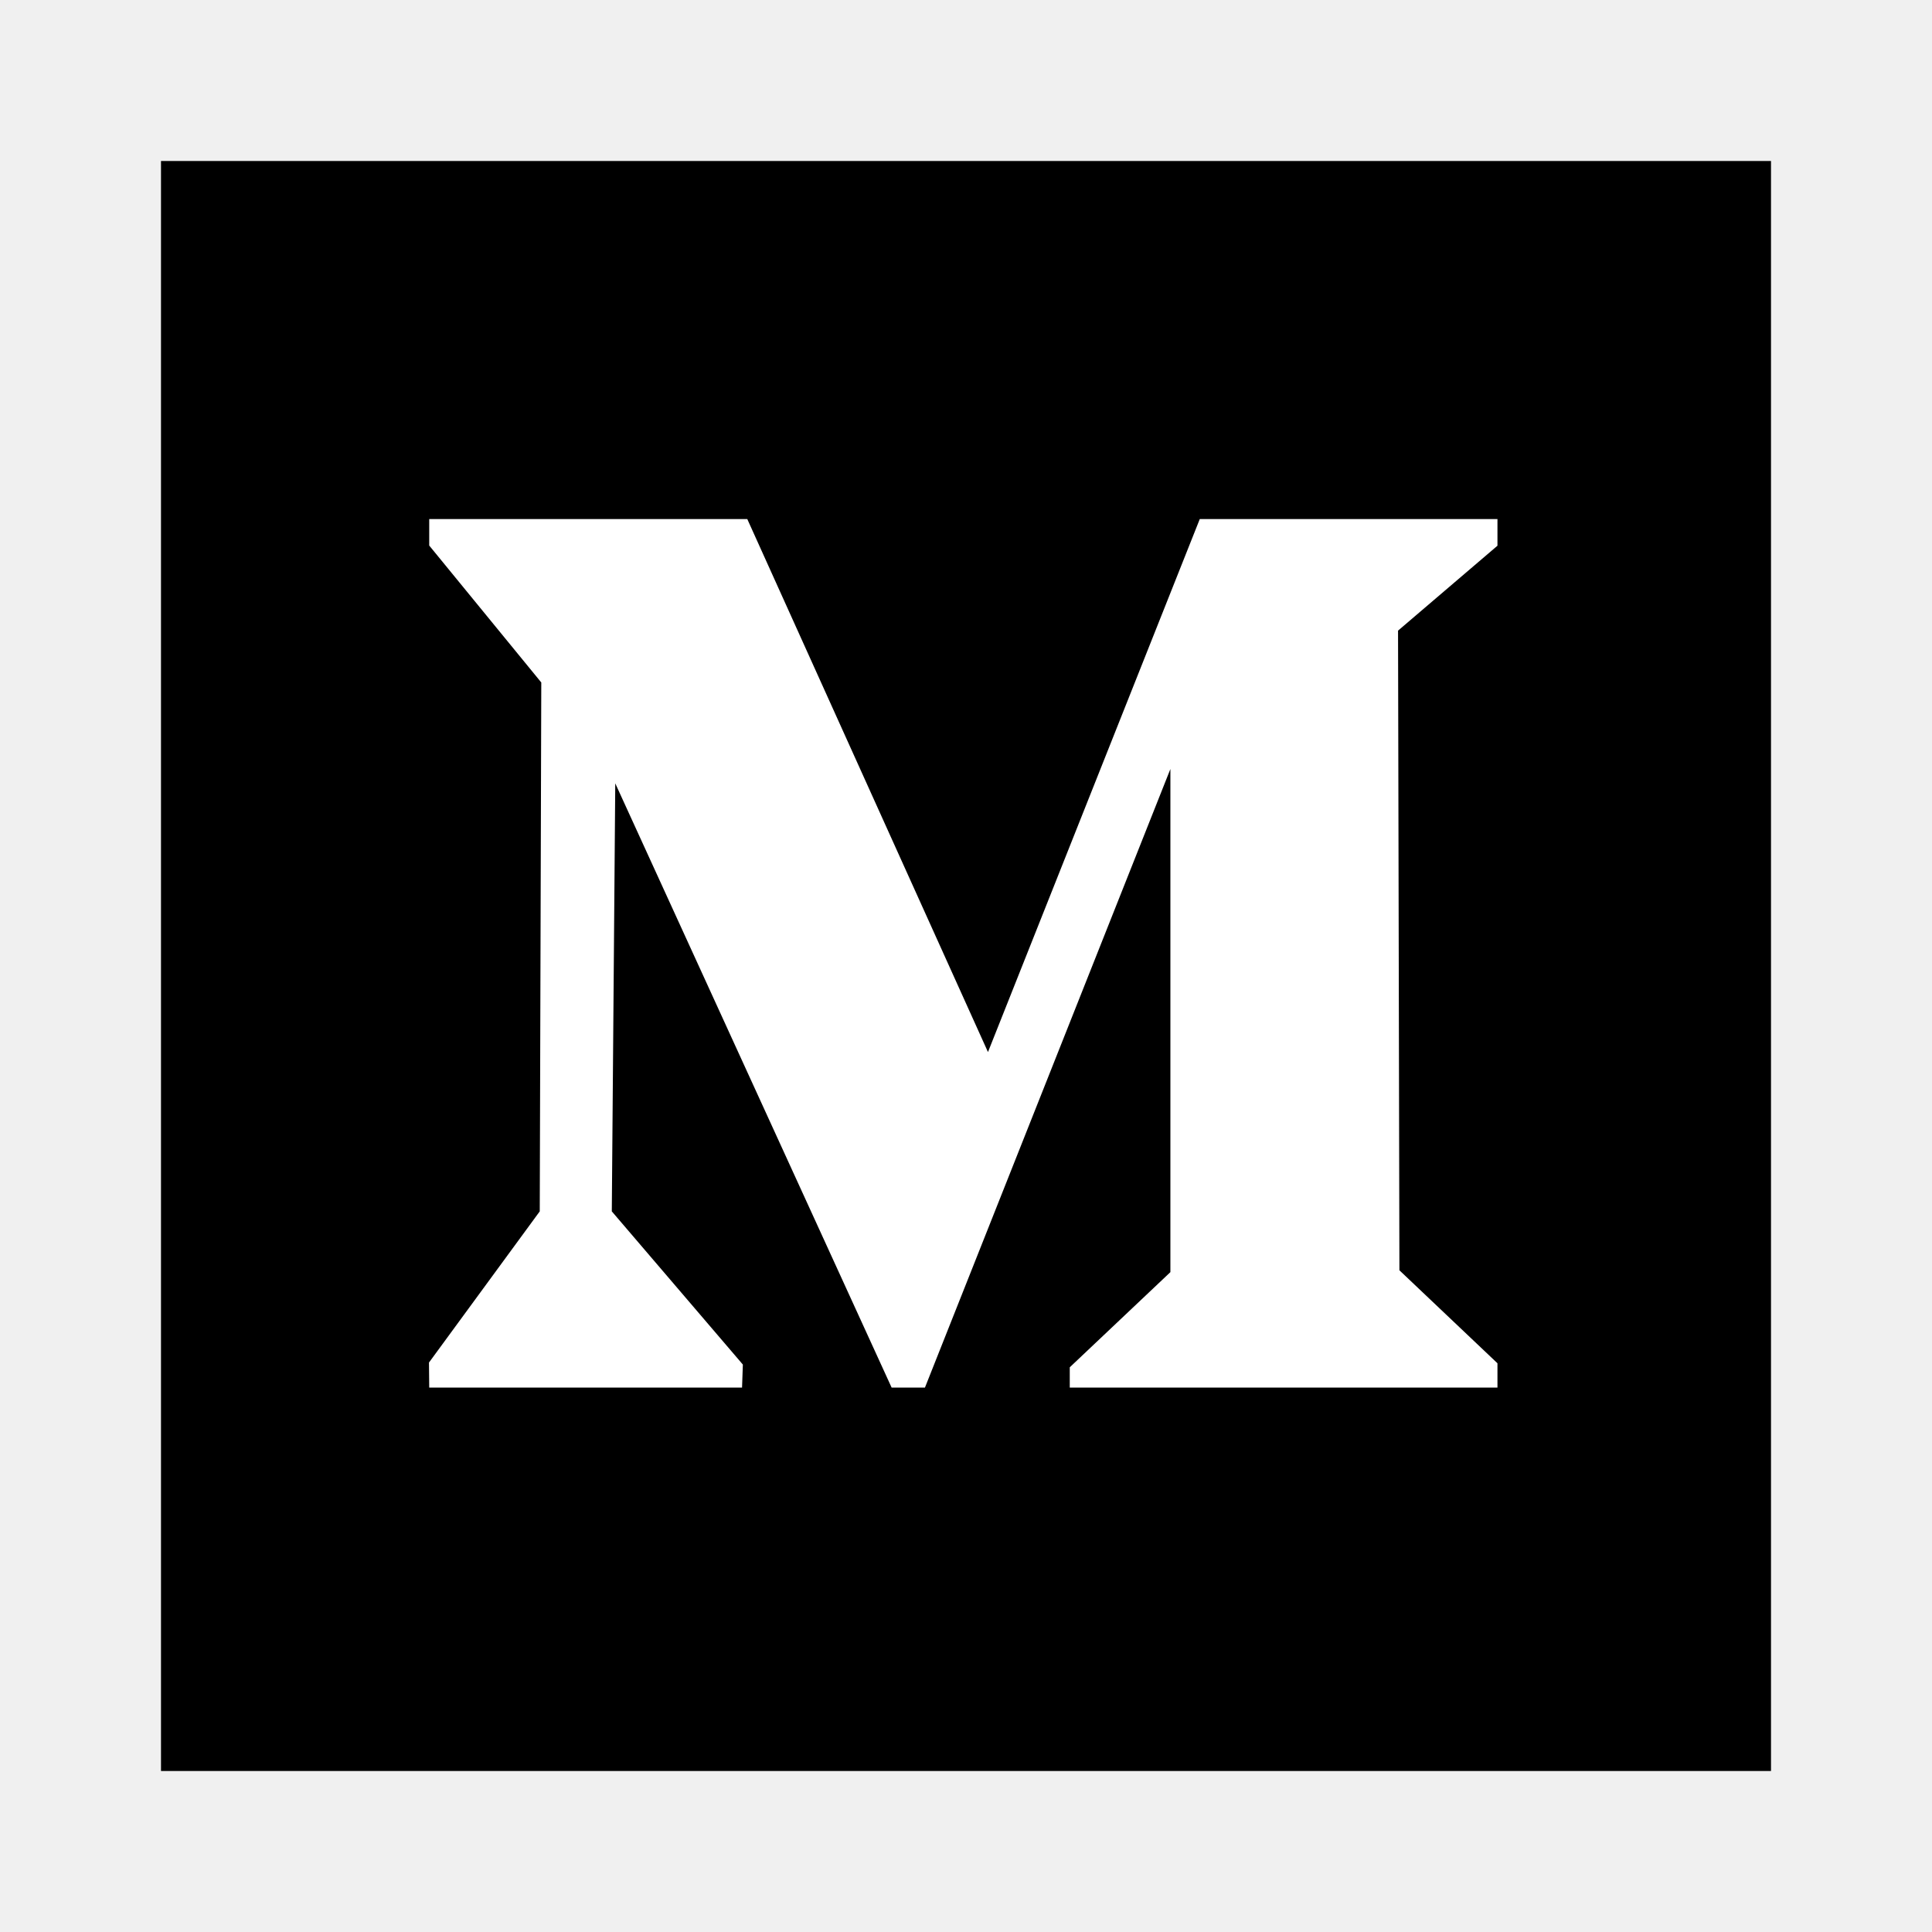
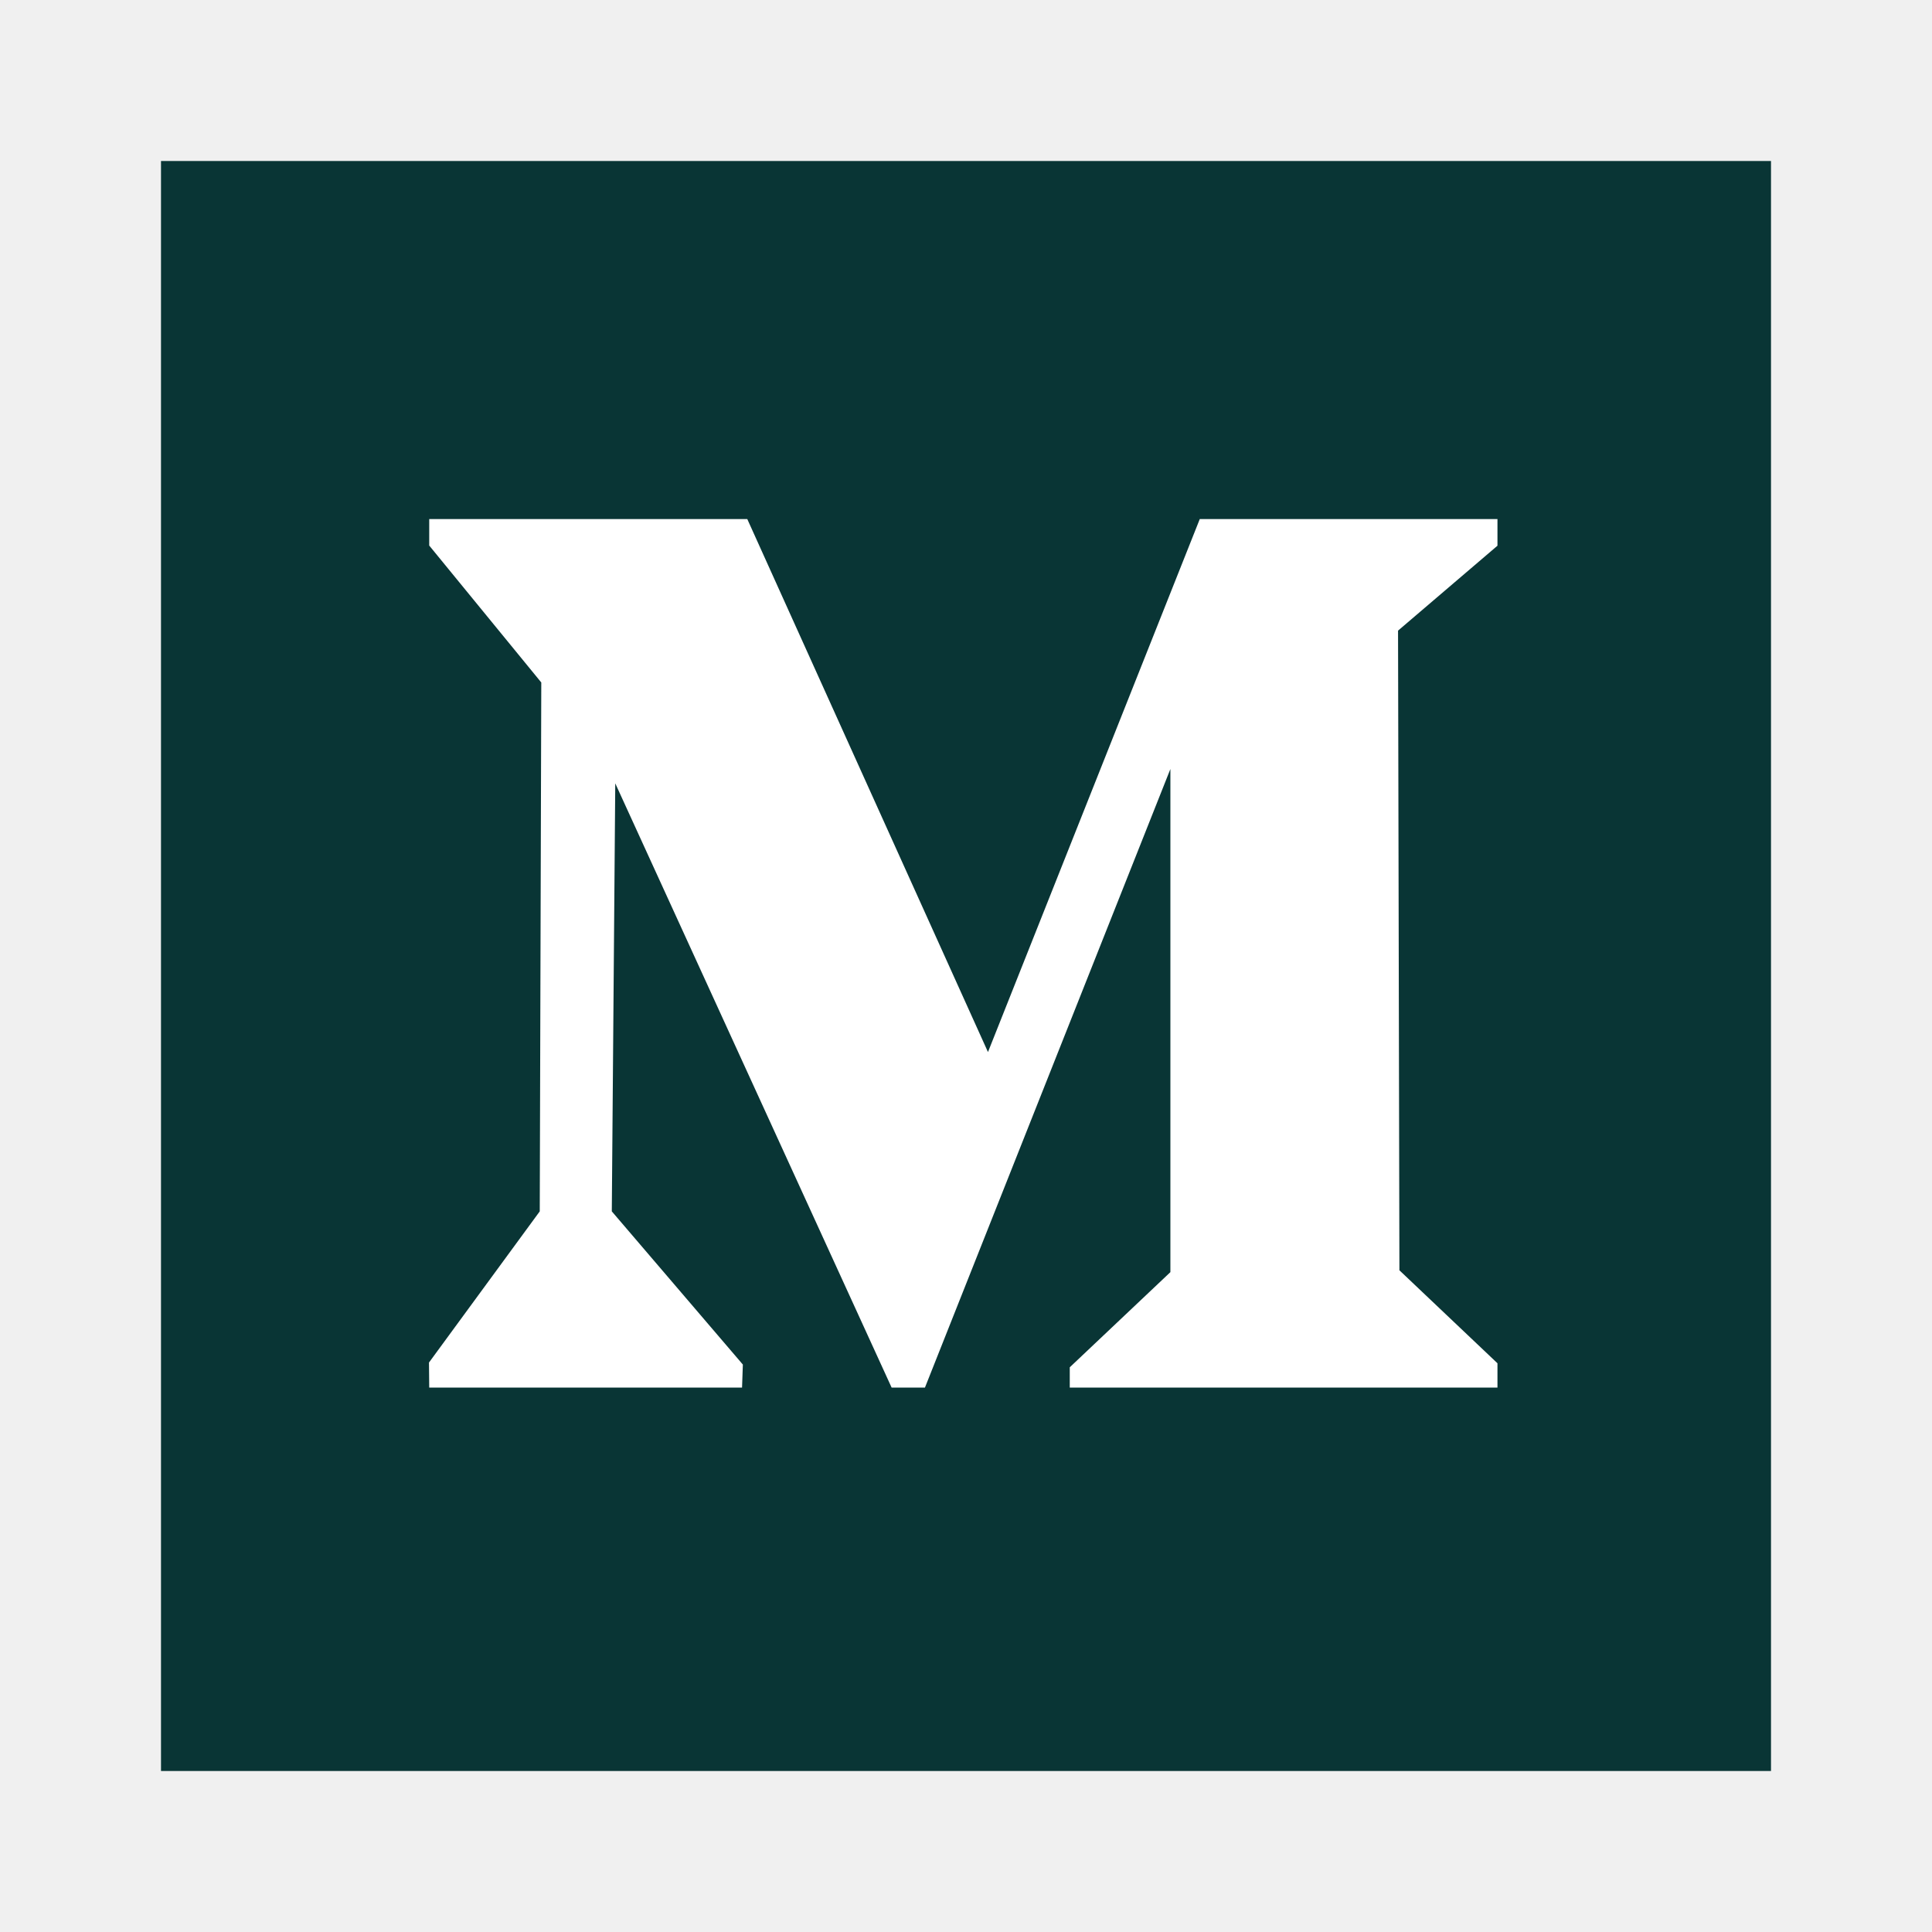
- <svg xmlns="http://www.w3.org/2000/svg" height="100%" style="fill-rule:evenodd;clip-rule:evenodd;stroke-linejoin:round;stroke-miterlimit:1.414;" version="1.1" viewBox="0 0 24 24" width="100%" xml:space="preserve">
+ <svg xmlns="http://www.w3.org/2000/svg" height="100%" style="fill:#093535; " version="1.1" viewBox="0 0 24 24" width="100%" xml:space="preserve">
  <rect height="24" id="Artboard12" style="fill:none;" width="24" x="0" y="0" />
  <g>
    <rect height="20" width="20" x="2" y="2" />
    <path d="M18.602,6.448l-3.698,0l-2.631,6.621l-2.99,-6.621l-3.951,0l0,0.329l1.392,1.701l-0.019,6.57l-1.376,1.878l0.003,0.311l3.886,0l0.01,-0.286l-1.628,-1.903l0.043,-5.317l3.433,7.506l0.414,0l3.049,-7.684l0,6.25l-1.25,1.182l0,0.252l5.313,0l0,-0.302l-1.218,-1.155l-0.017,-7.946l1.235,-1.055l0,-0.331Z" style="fill:#fff;" />
  </g>
</svg>
